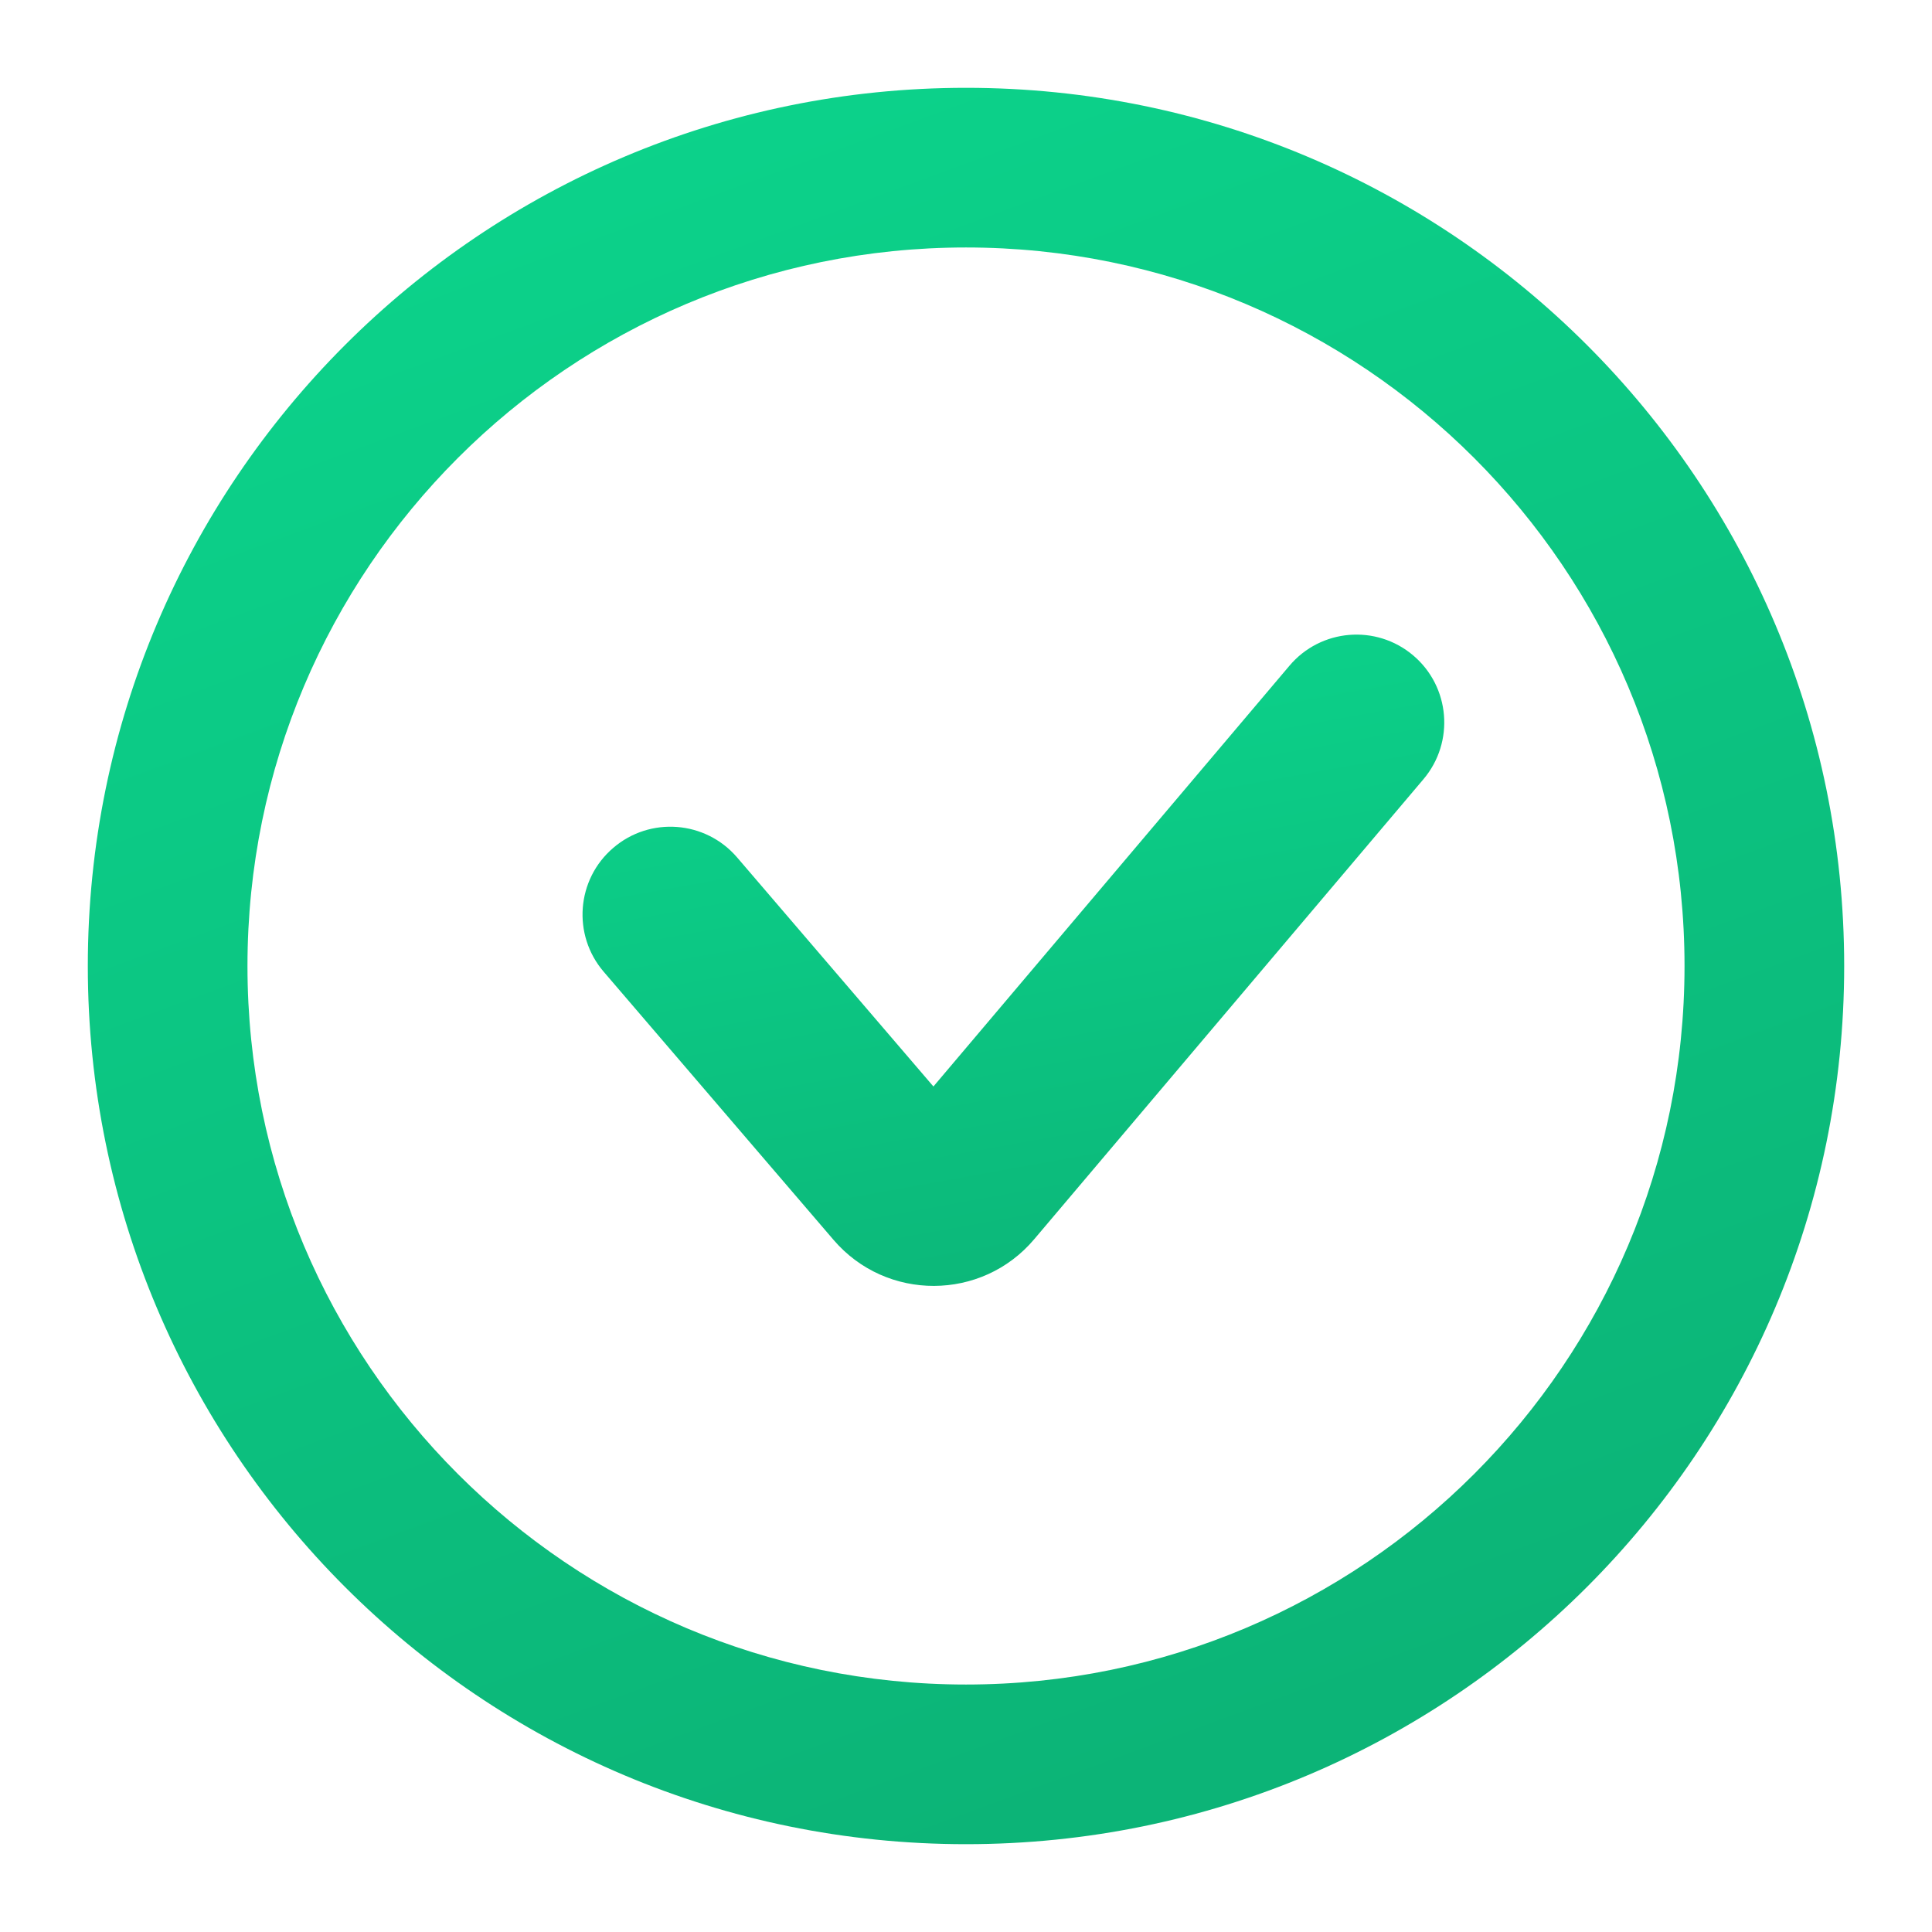
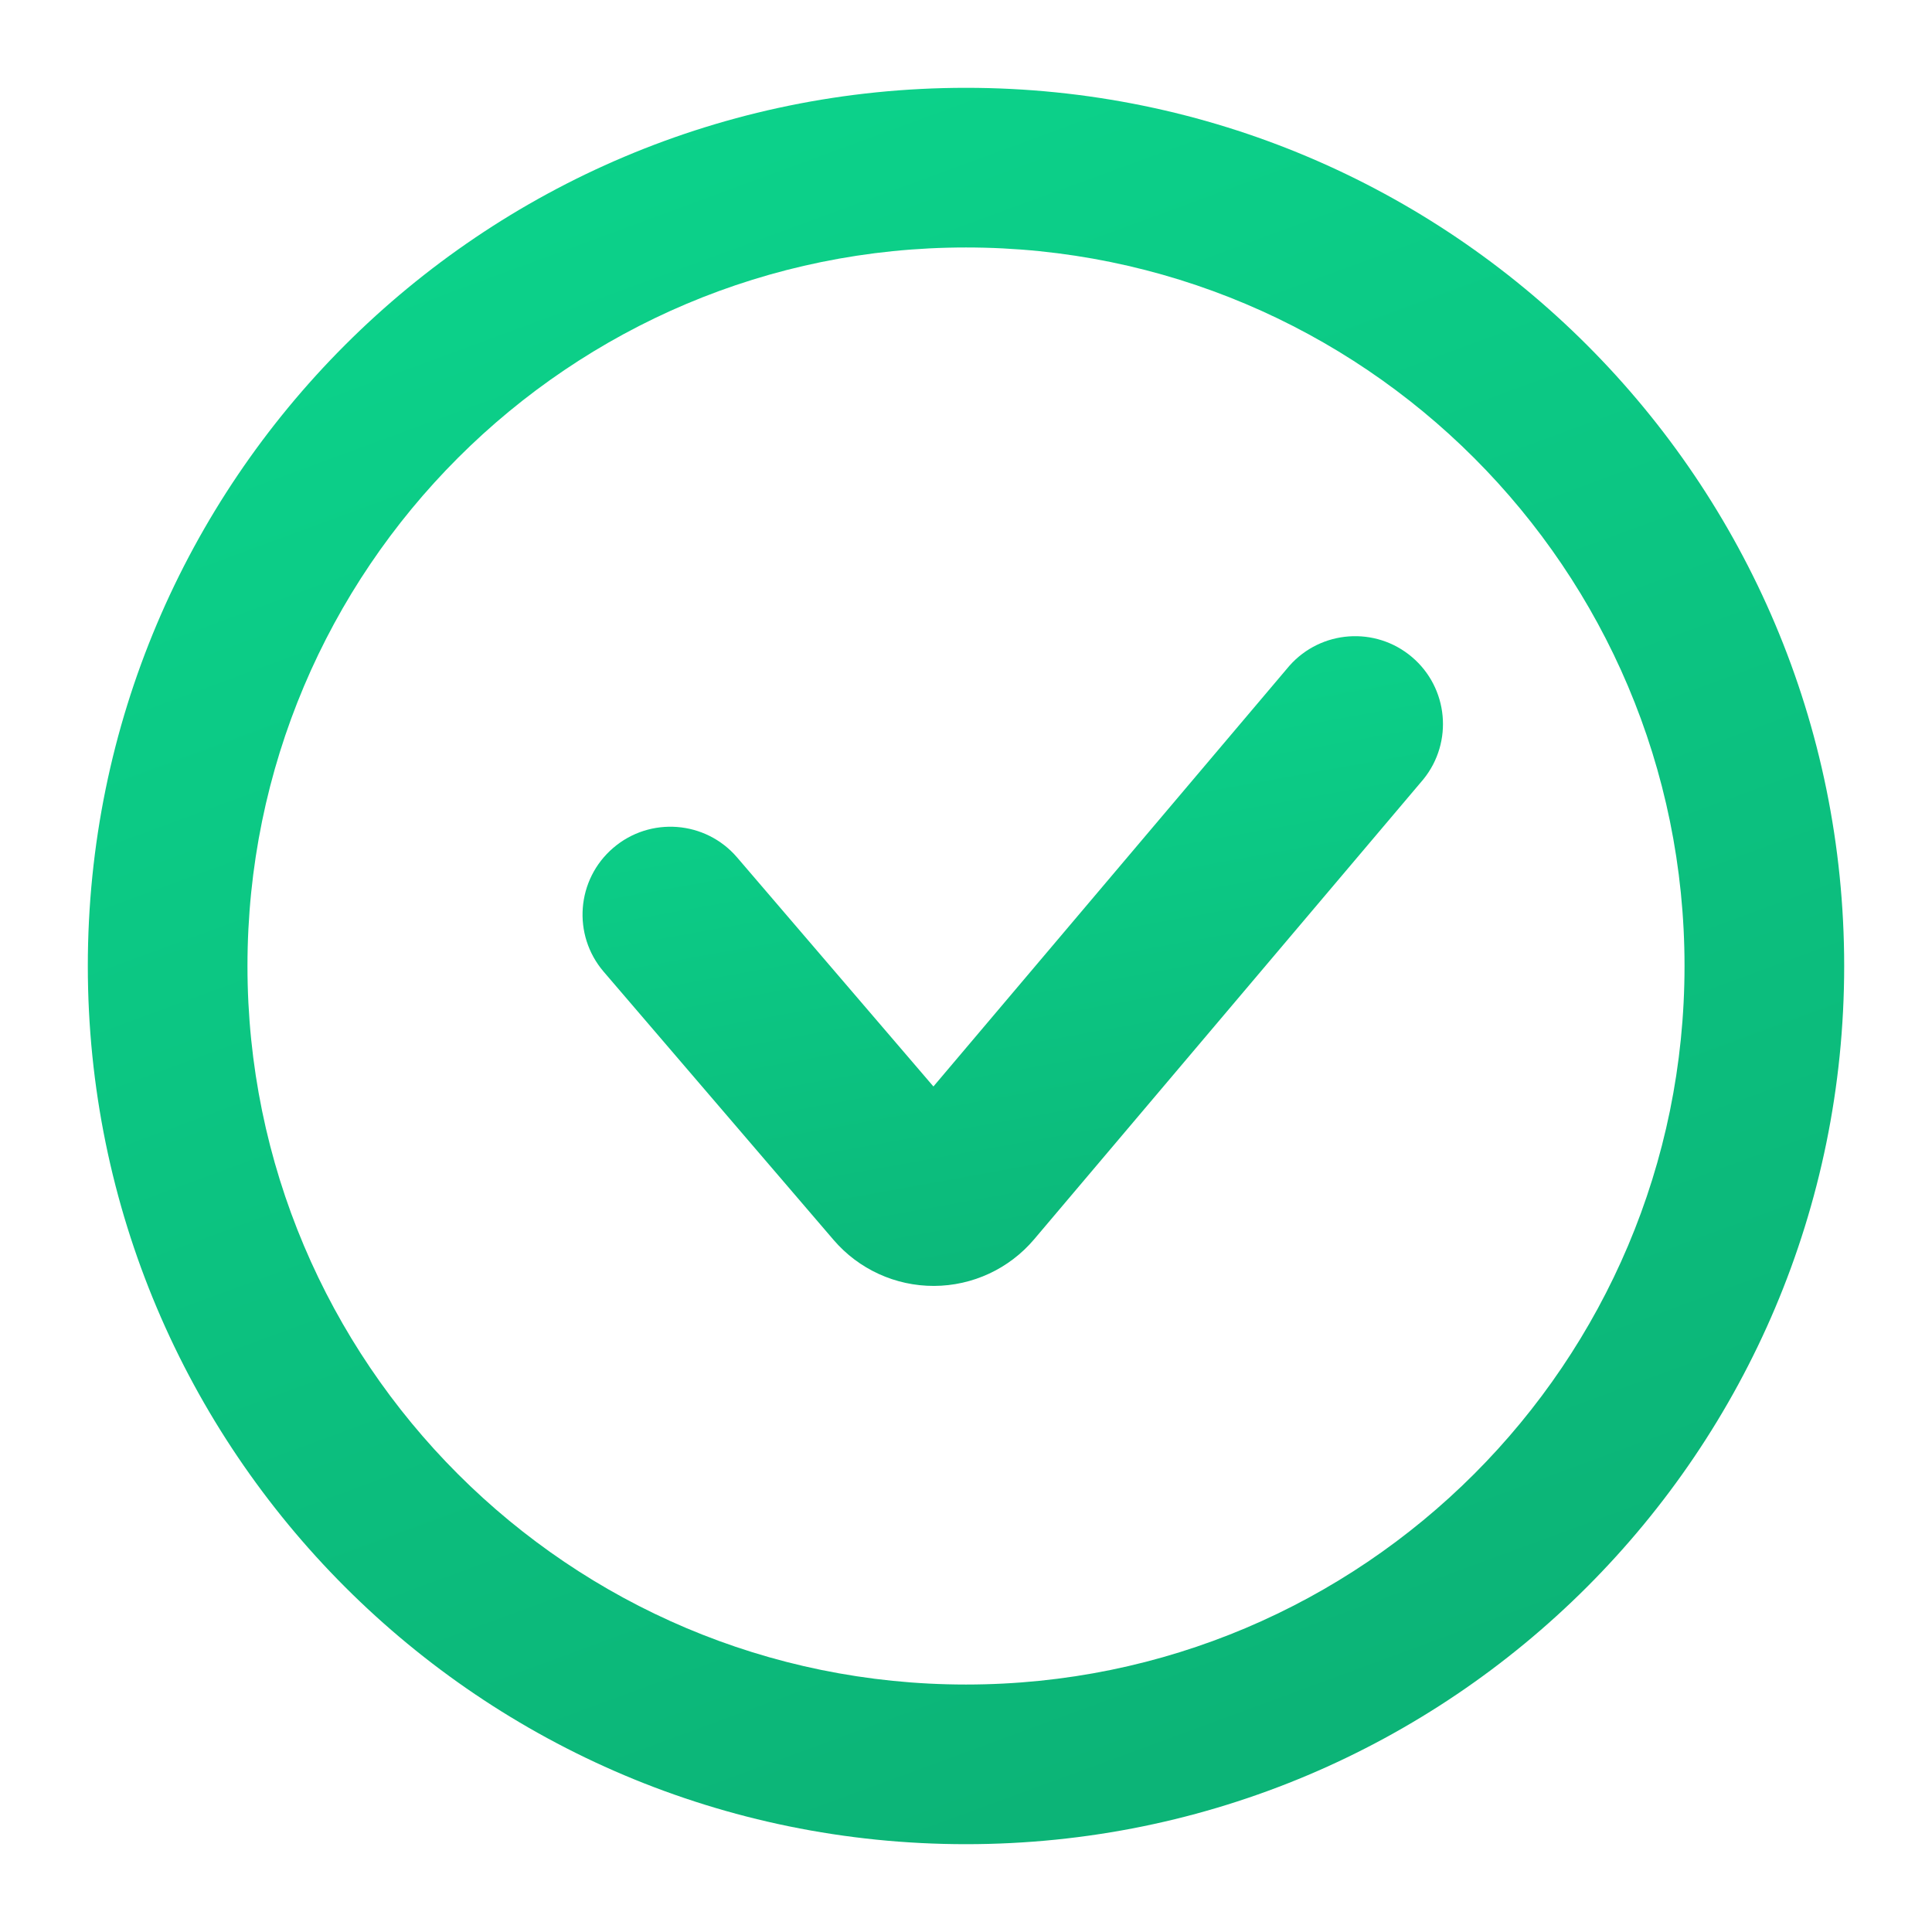
- <svg xmlns="http://www.w3.org/2000/svg" width="22" height="22" viewBox="0 0 22 22" fill="none">
-   <path fill-rule="evenodd" clip-rule="evenodd" d="M1 11C1 16.523 5.477 21 11 21C16.523 21 21 16.523 21 11C21 5.477 16.523 1 11 1C5.477 1 1 5.477 1 11ZM19.182 11C19.182 15.518 15.519 19.182 11 19.182C6.481 19.182 2.818 15.518 2.818 11C2.818 6.481 6.481 2.818 11 2.818C15.519 2.818 19.182 6.481 19.182 11Z" fill="url(#paint0_linear_7_353)" />
-   <path fill-rule="evenodd" clip-rule="evenodd" d="M6.983 9.655C7.402 9.295 8.033 9.344 8.393 9.763L10.629 12.372L14.683 7.581C15.039 7.159 15.67 7.106 16.092 7.463C16.514 7.82 16.566 8.451 16.209 8.873L11.776 14.112C11.18 14.817 10.093 14.82 9.492 14.119L6.874 11.065C6.515 10.646 6.563 10.014 6.983 9.655Z" fill="url(#paint1_linear_7_353)" />
+ <svg xmlns="http://www.w3.org/2000/svg" width="22" height="22" fill="none">
+   <path fill-rule="evenodd" clip-rule="evenodd" d="M1 11c0 5.523 4.477 10 10 10s10-4.477 10-10S16.523 1 11 1 1 5.477 1 11zm18.182 0a8.182 8.182 0 1 1-16.364 0 8.182 8.182 0 0 1 16.364 0z" fill="url(#a)" />
+   <path fill-rule="evenodd" clip-rule="evenodd" d="M6.983 9.655a1 1 0 0 1 1.41.108l2.236 2.609 4.054-4.791a1 1 0 0 1 1.526 1.292l-4.433 5.239a1.5 1.5 0 0 1-2.284.007l-2.618-3.054a1 1 0 0 1 .109-1.41z" fill="url(#b)" />
  <defs>
-     <linearGradient id="paint0_linear_7_353" x1="4" y1="2" x2="11" y2="21" gradientUnits="userSpaceOnUse">
+     <linearGradient id="a" x1="4" y1="2" x2="11" y2="21" gradientUnits="userSpaceOnUse">
      <stop stop-color="#0CD38B" />
      <stop offset="1" stop-color="#0CB477" />
    </linearGradient>
-     <linearGradient id="paint1_linear_7_353" x1="9" y1="7.5" x2="10.509" y2="15.859" gradientUnits="userSpaceOnUse">
+     <linearGradient id="b" x1="9" y1="7.5" x2="10.509" y2="15.859" gradientUnits="userSpaceOnUse">
      <stop stop-color="#0CD38B" />
      <stop offset="1" stop-color="#0CB477" />
    </linearGradient>
  </defs>
</svg>
